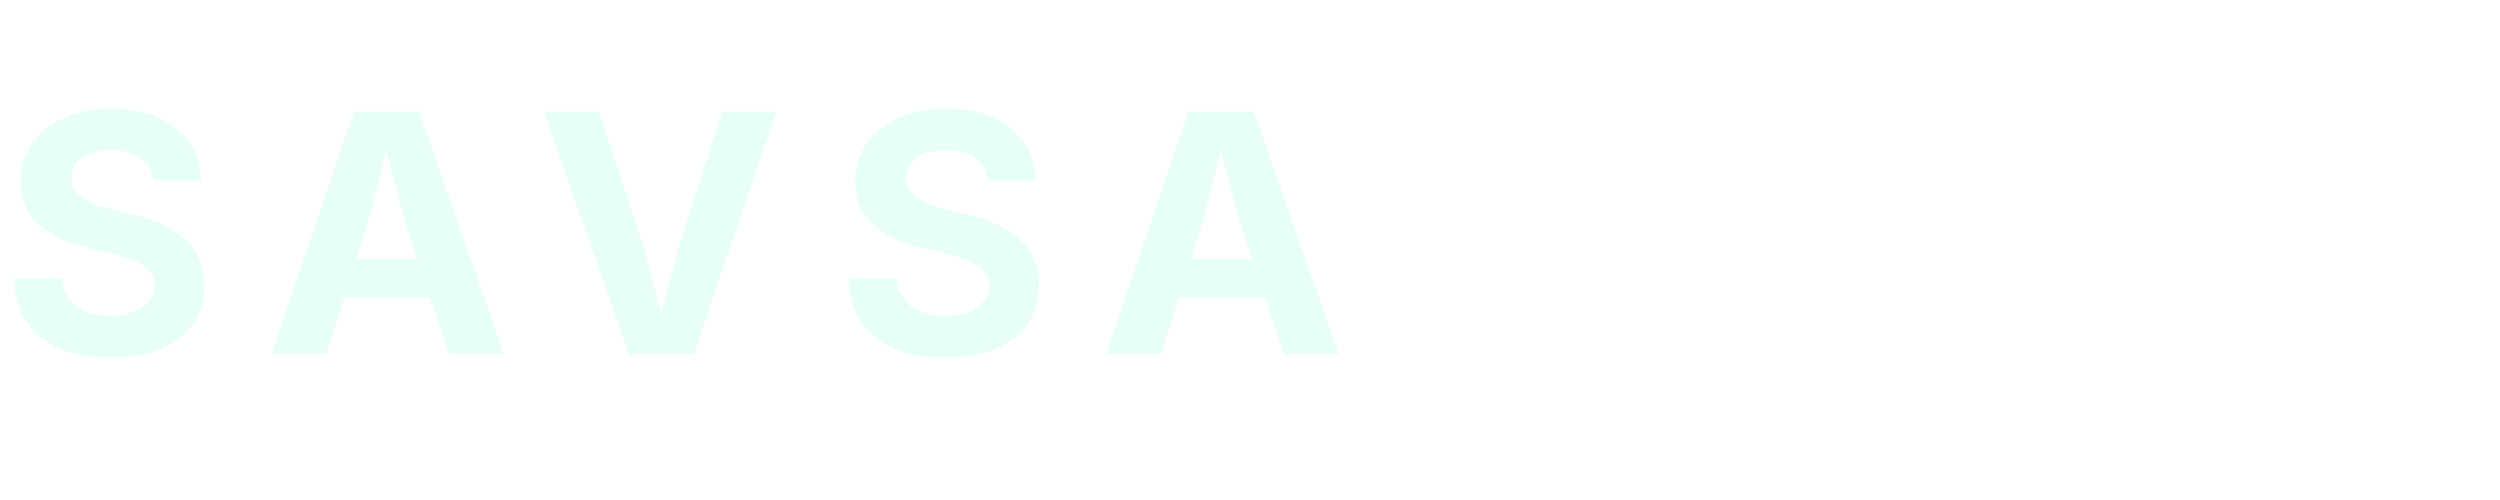
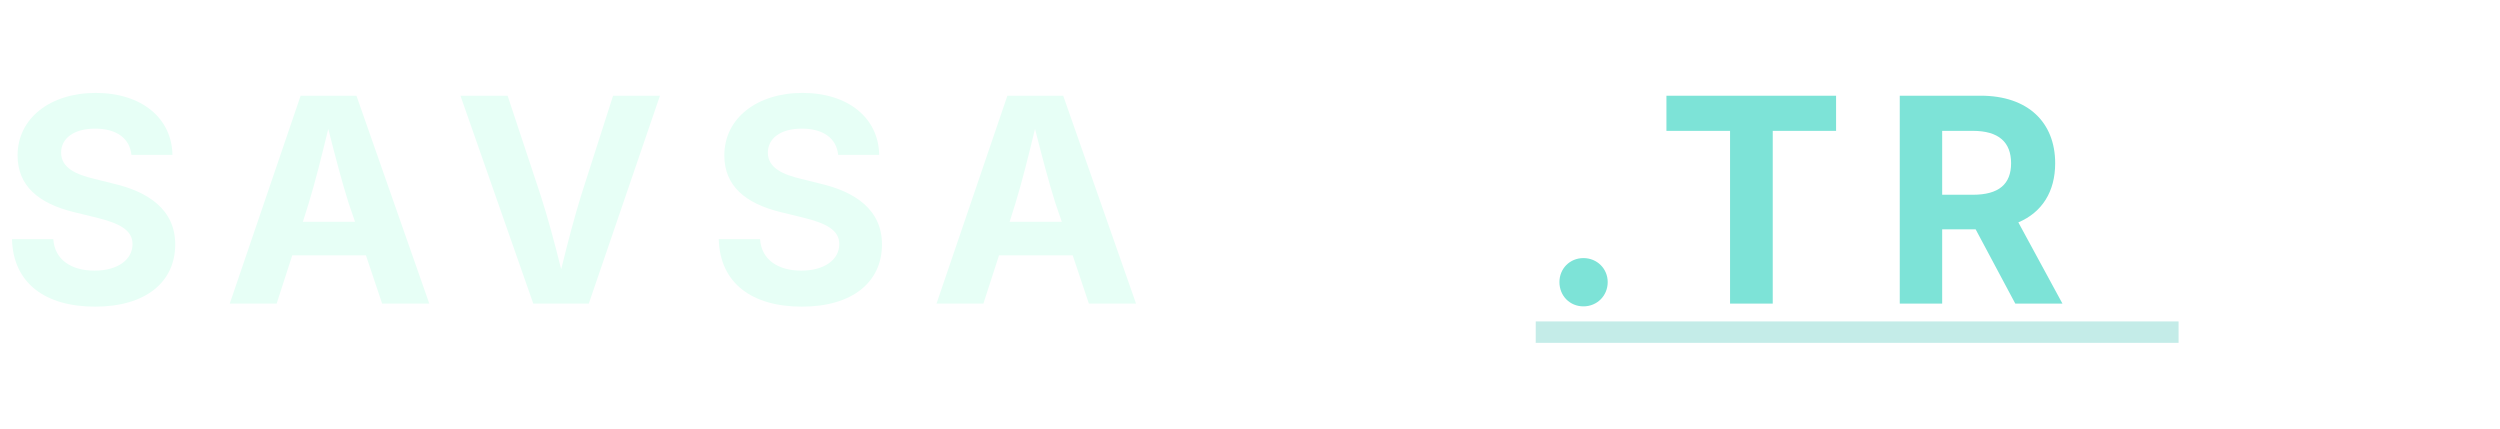
- <svg xmlns="http://www.w3.org/2000/svg" width="120" height="24" viewBox="0 0 120 24">
-   <rect width="120" height="24" fill="none" />
-   <text x="0" y="17" font-family="Inter, system-ui, -apple-system, Segoe UI, Arial, sans-serif" font-size="16" font-weight="700" fill="#E7FFF6" letter-spacing="0.15em">SAVSA</text>
+ <svg xmlns="http://www.w3.org/2000/svg" width="140" height="24" viewBox="0 0 140 24">
+   <rect width="140" height="24" fill="none" />
+   <g font-family="Inter, system-ui, -apple-system, Segoe UI, Arial, sans-serif" font-weight="700">
+     <text x="0" y="17" font-size="16" letter-spacing="0.14em" fill="#E7FFF6">SAVSA</text>
+     <text x="86" y="17" font-size="16" letter-spacing="0.12em" fill="#7DE3D7">.TR</text>
+   </g>
+   <rect x="86" y="18" width="36" height="1.2" fill="#57C9BE" opacity="0.35" />
</svg>
